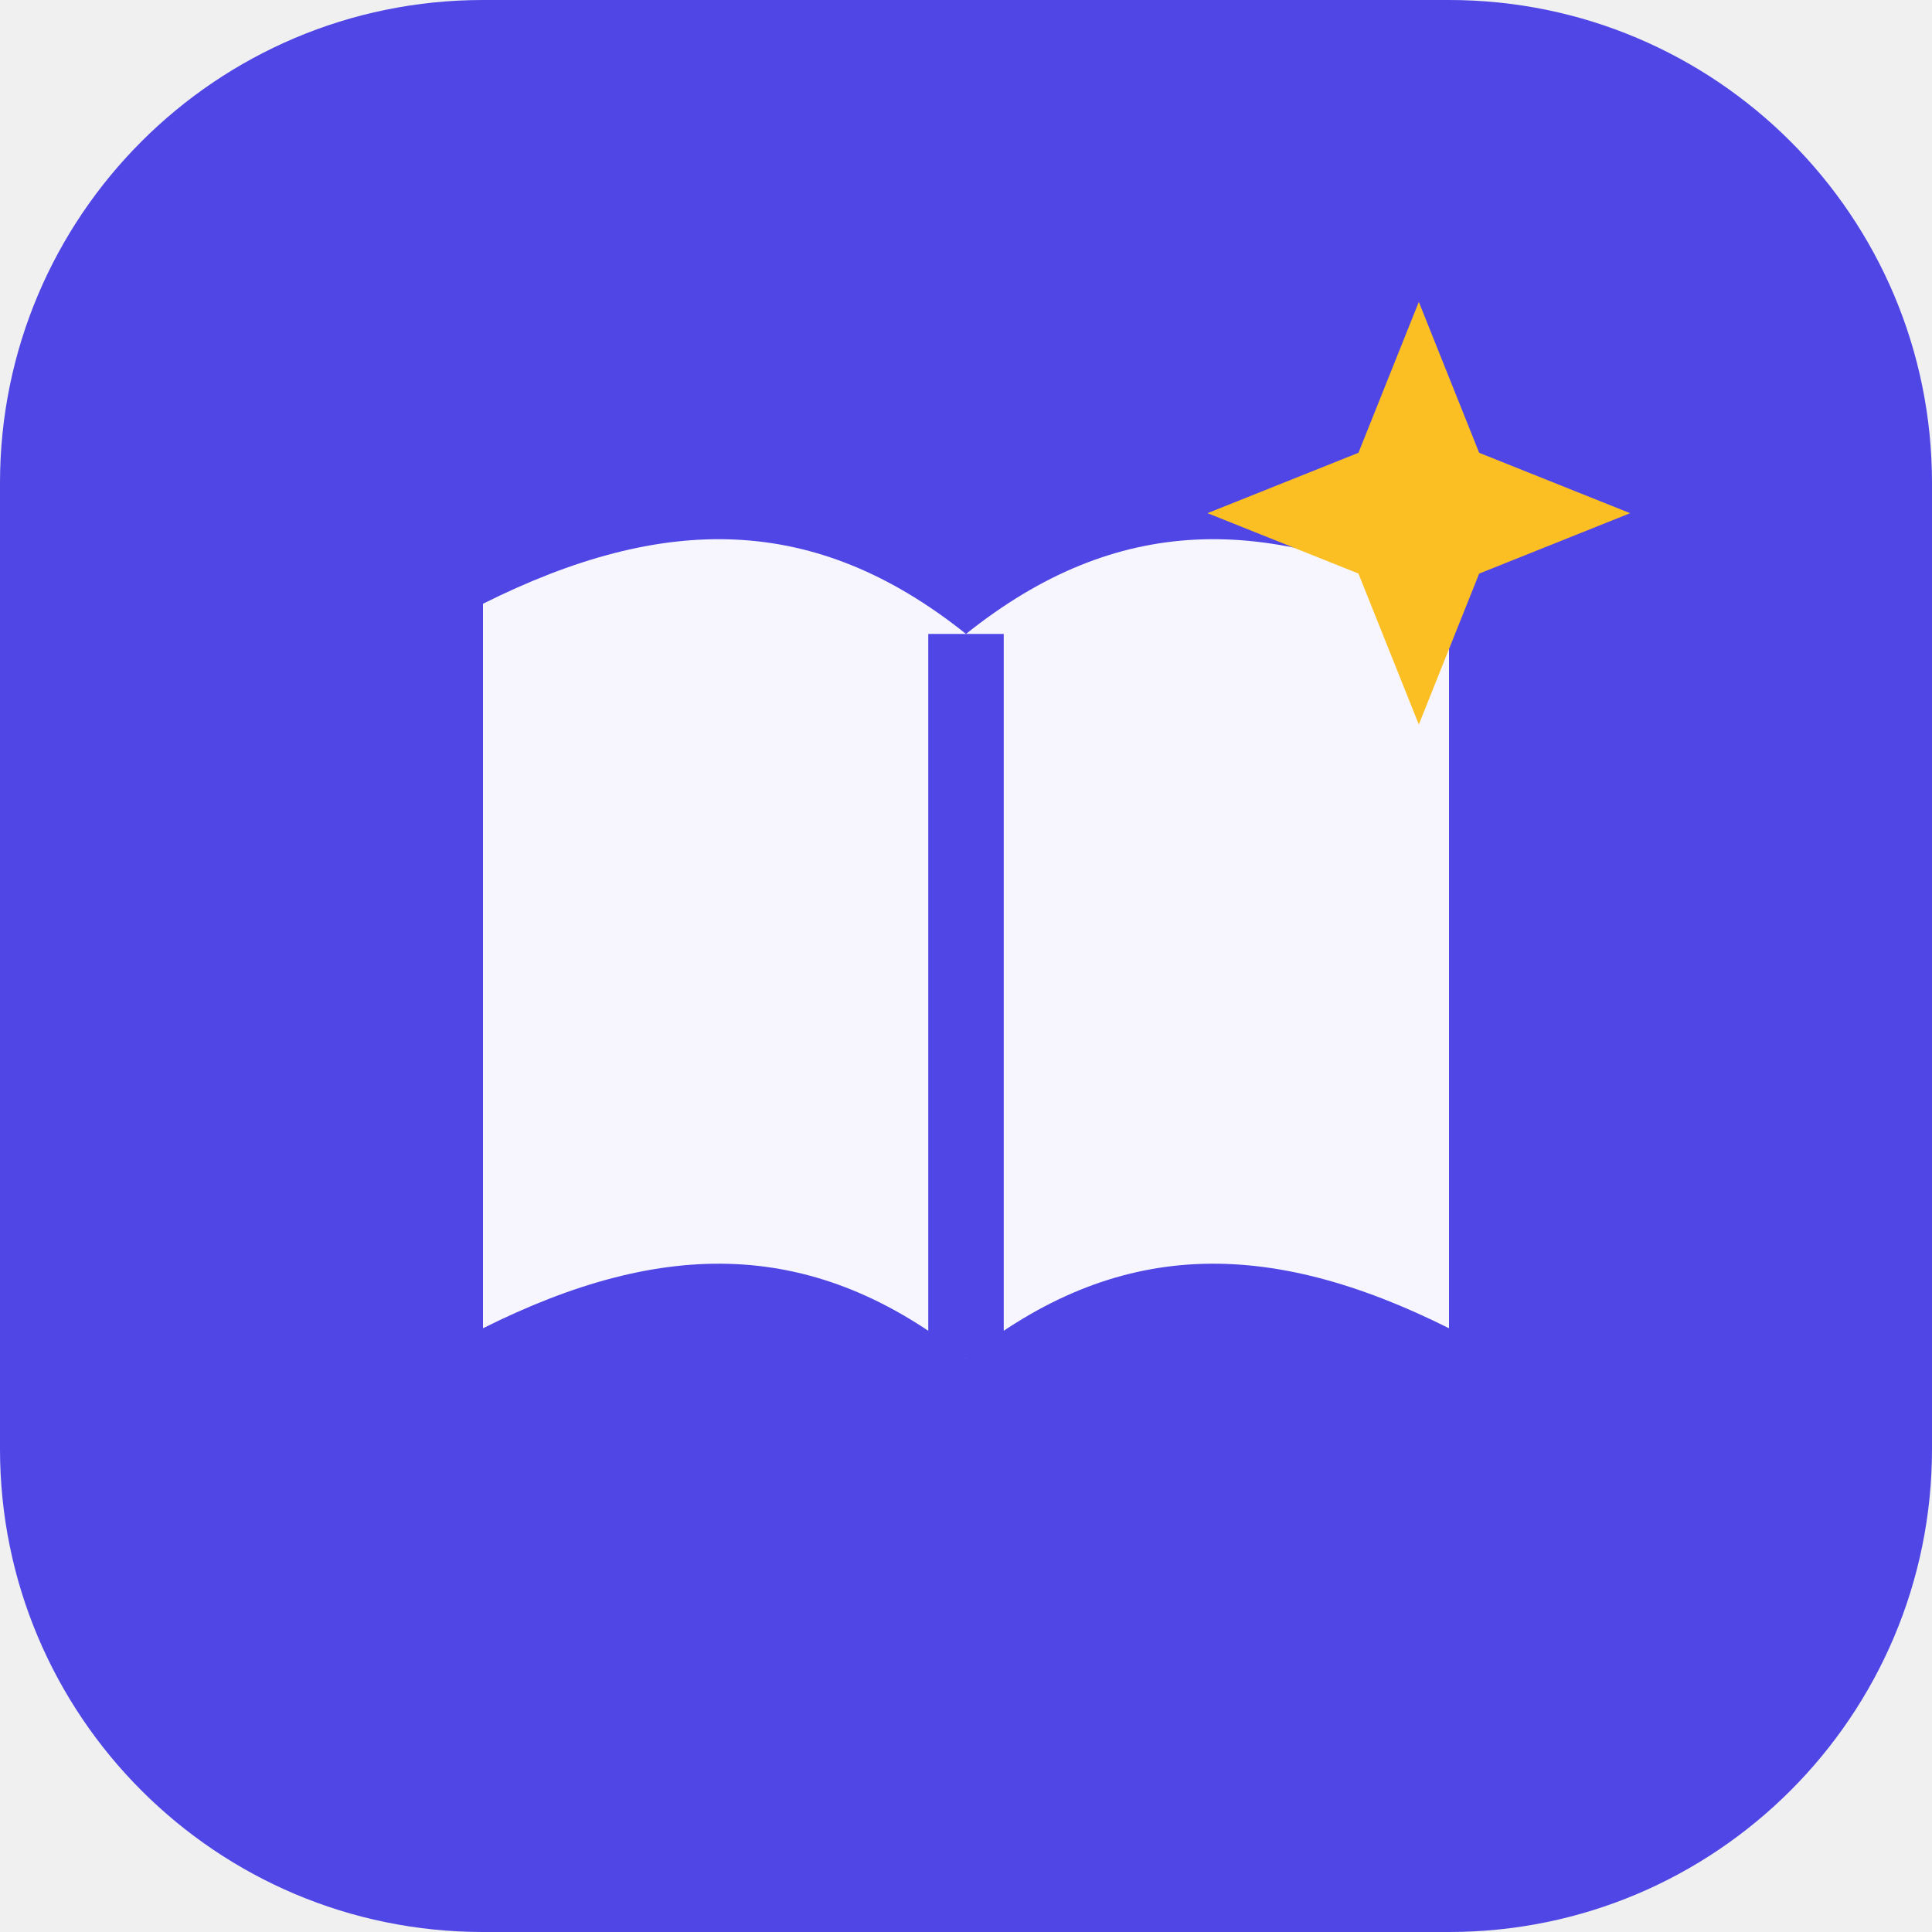
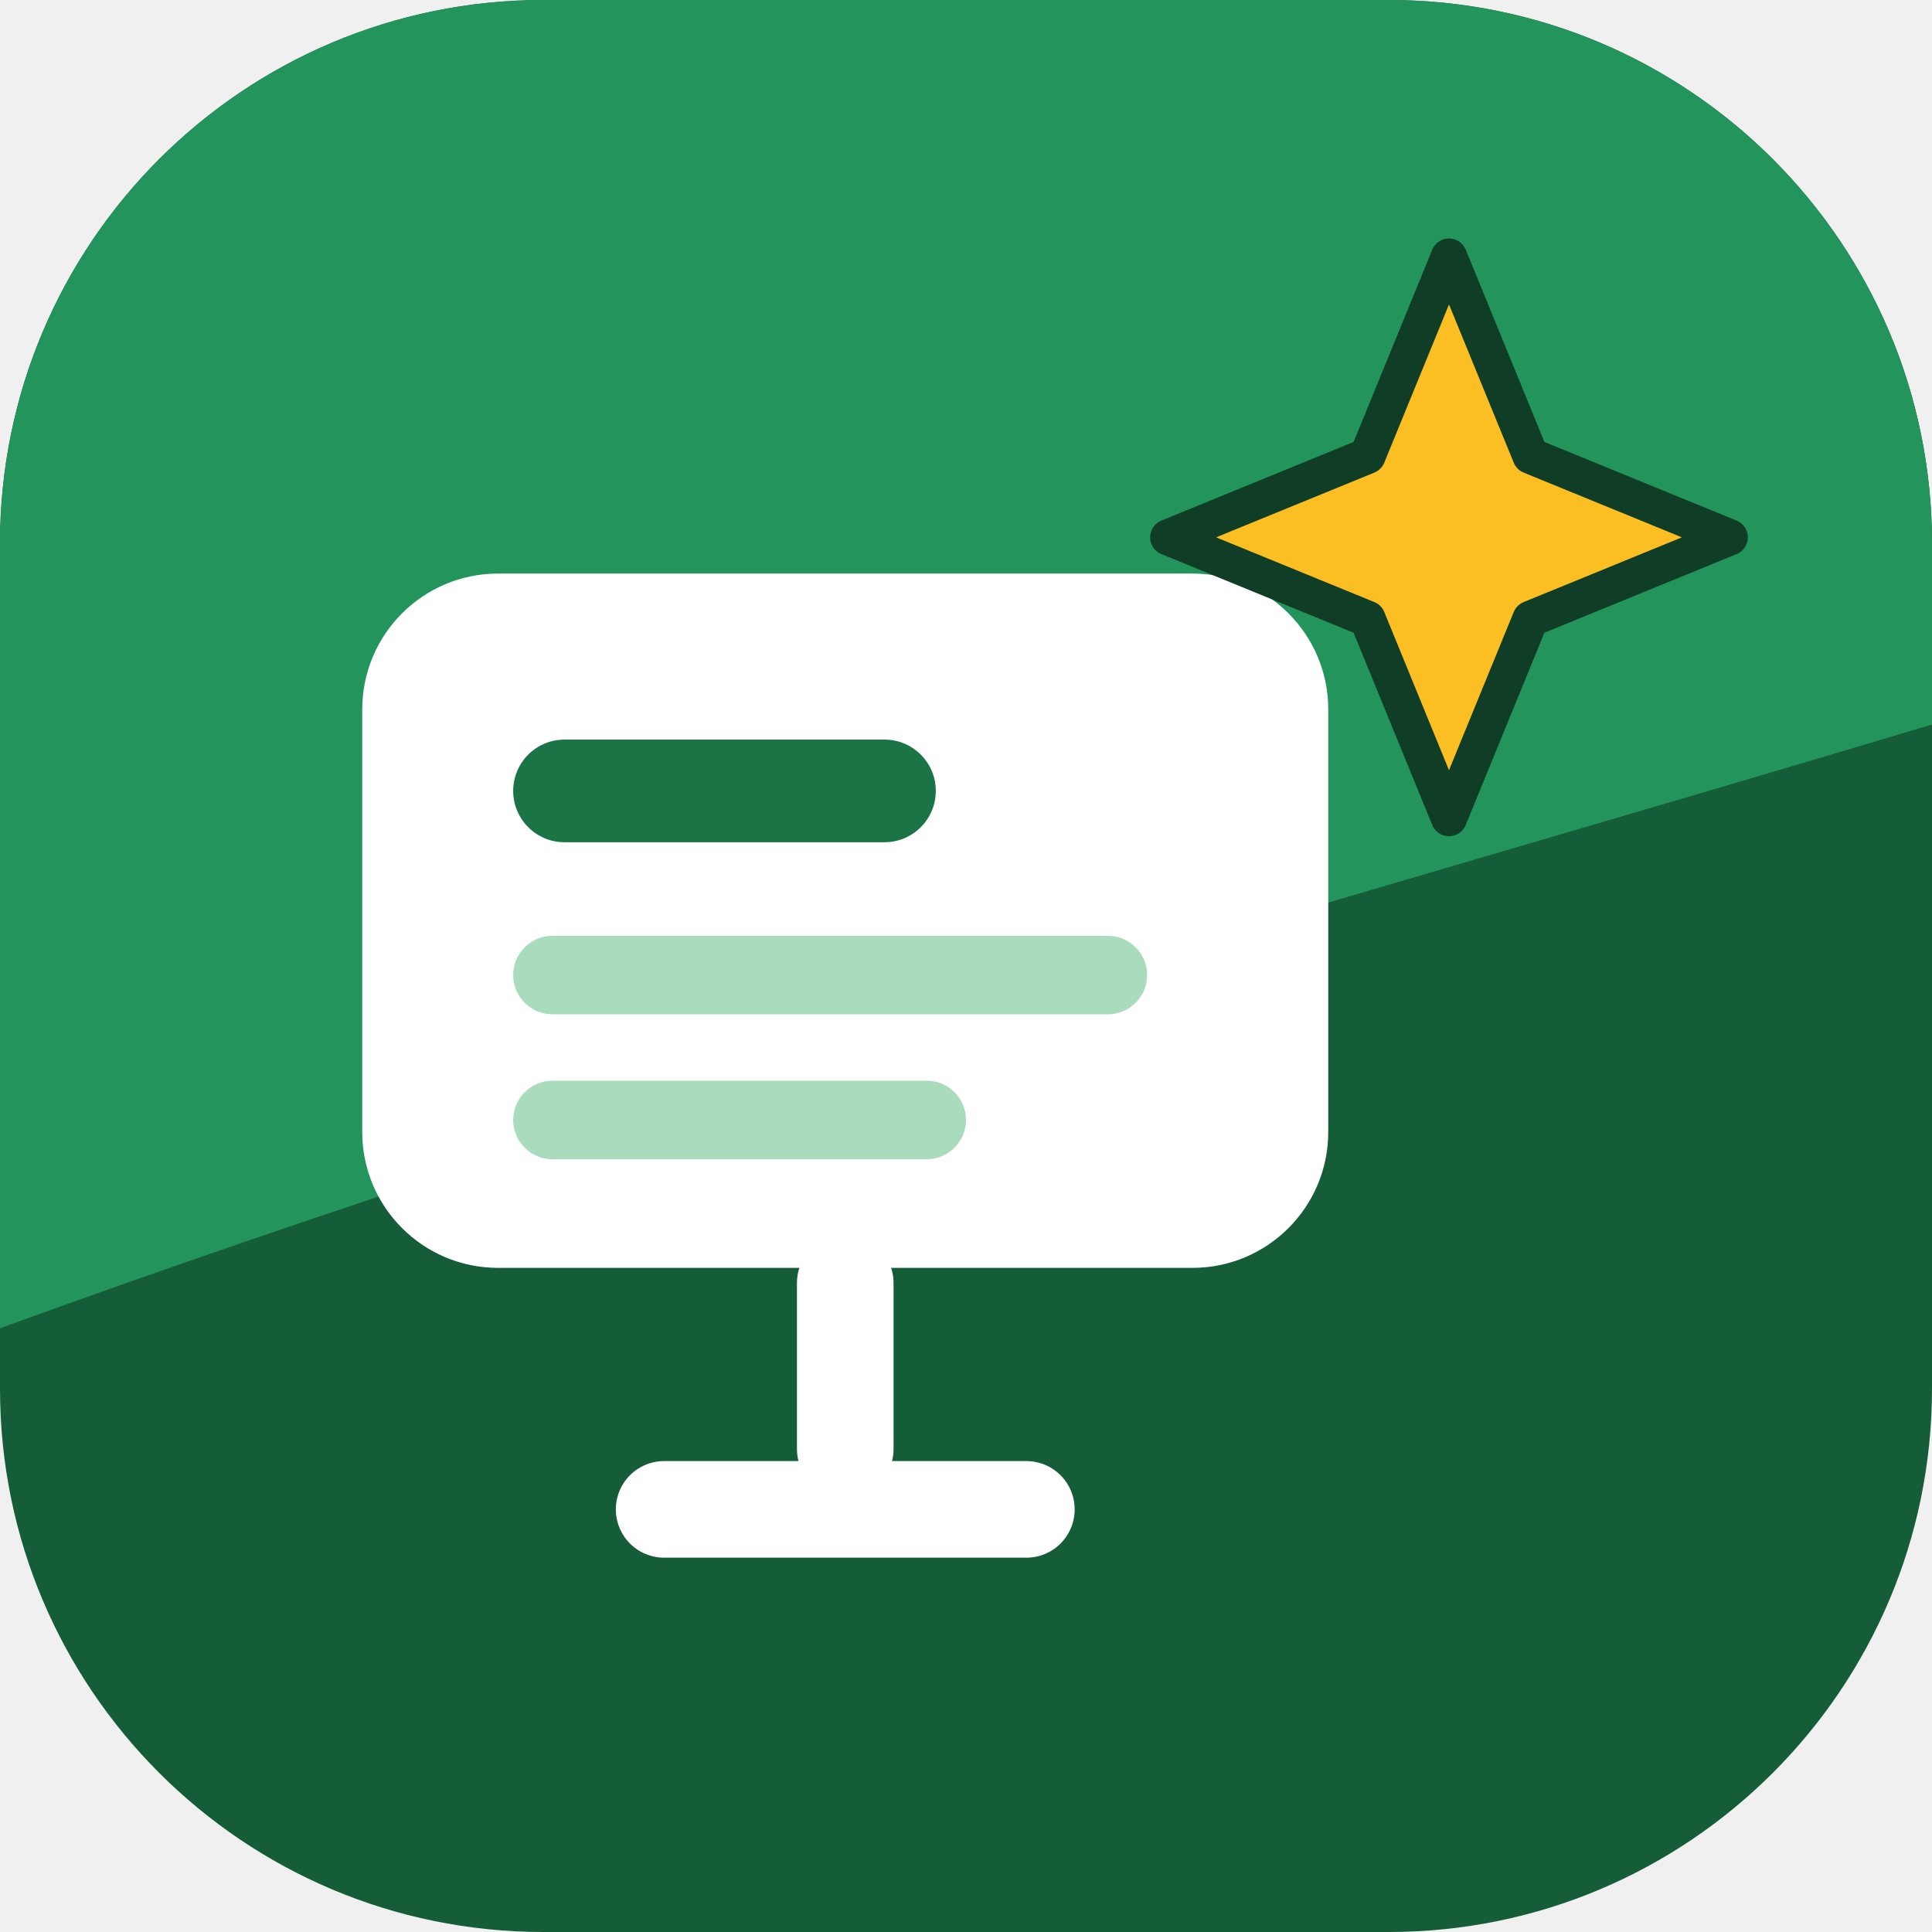
<svg xmlns="http://www.w3.org/2000/svg" viewBox="0 0 64 64">
-   <rect width="64" height="64" rx="16" fill="#4f46e5" />
-   <path d="M16 20c6-3 11-3 16 1 5-4 10-4 16-1v24c-6-3-11-3-16 1-5-4-10-4-16-1z" fill="#fff" opacity=".95" />
-   <path d="M32 21v24" stroke="#4f46e5" stroke-width="2.5" />
-   <path d="M47 10l2 5 5 2-5 2-2 5-2-5-5-2 5-2z" fill="#fbbf24" />
+   <rect width="64" height="64" rx="18" fill="#155c38" />
+   <path d="M0 18A18 18 0 0 1 18 0h28a18 18 0 0 1 18 18v6C44 30 22 36 0 44z" fill="#23955c" />
+   <rect x="12" y="19" width="32" height="23" rx="4.5" fill="#fff" />
+   <rect x="17" y="24.5" width="14" height="3.4" rx="1.7" fill="#1b7446" />
+   <rect x="17" y="31" width="21" height="2.6" rx="1.3" fill="#a8dcbc" />
+   <rect x="17" y="35.8" width="15" height="2.6" rx="1.3" fill="#a8dcbc" />
+   <path d="M28 42.5v5.5M22 50h12" stroke="#fff" stroke-width="3.2" stroke-linecap="round" />
+   <path d="M48 8.5l2.7 6.6 6.6 2.7-6.6 2.7-2.7 6.6-2.7-6.6-6.6-2.7 6.6-2.7z" fill="#fbbf24" stroke="#0f3d26" stroke-width="1.2" stroke-linejoin="round" />
</svg>
